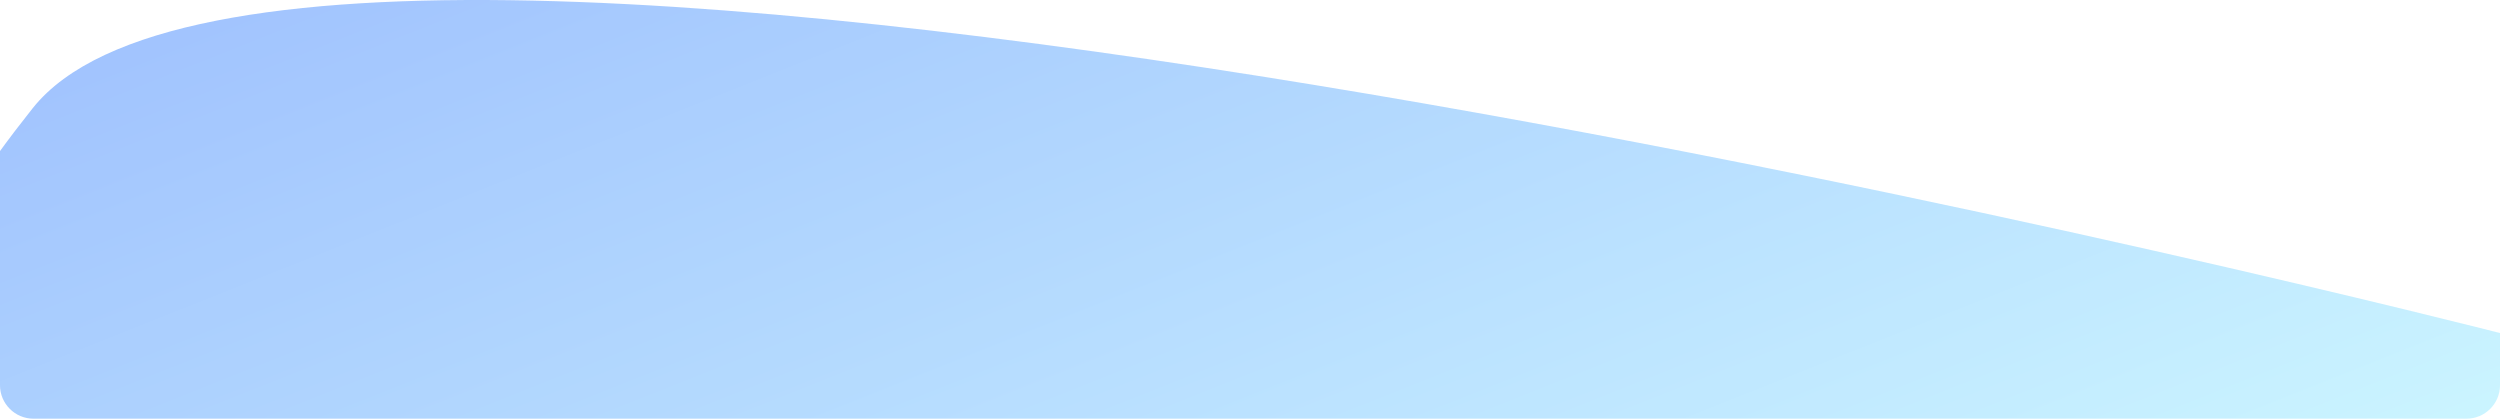
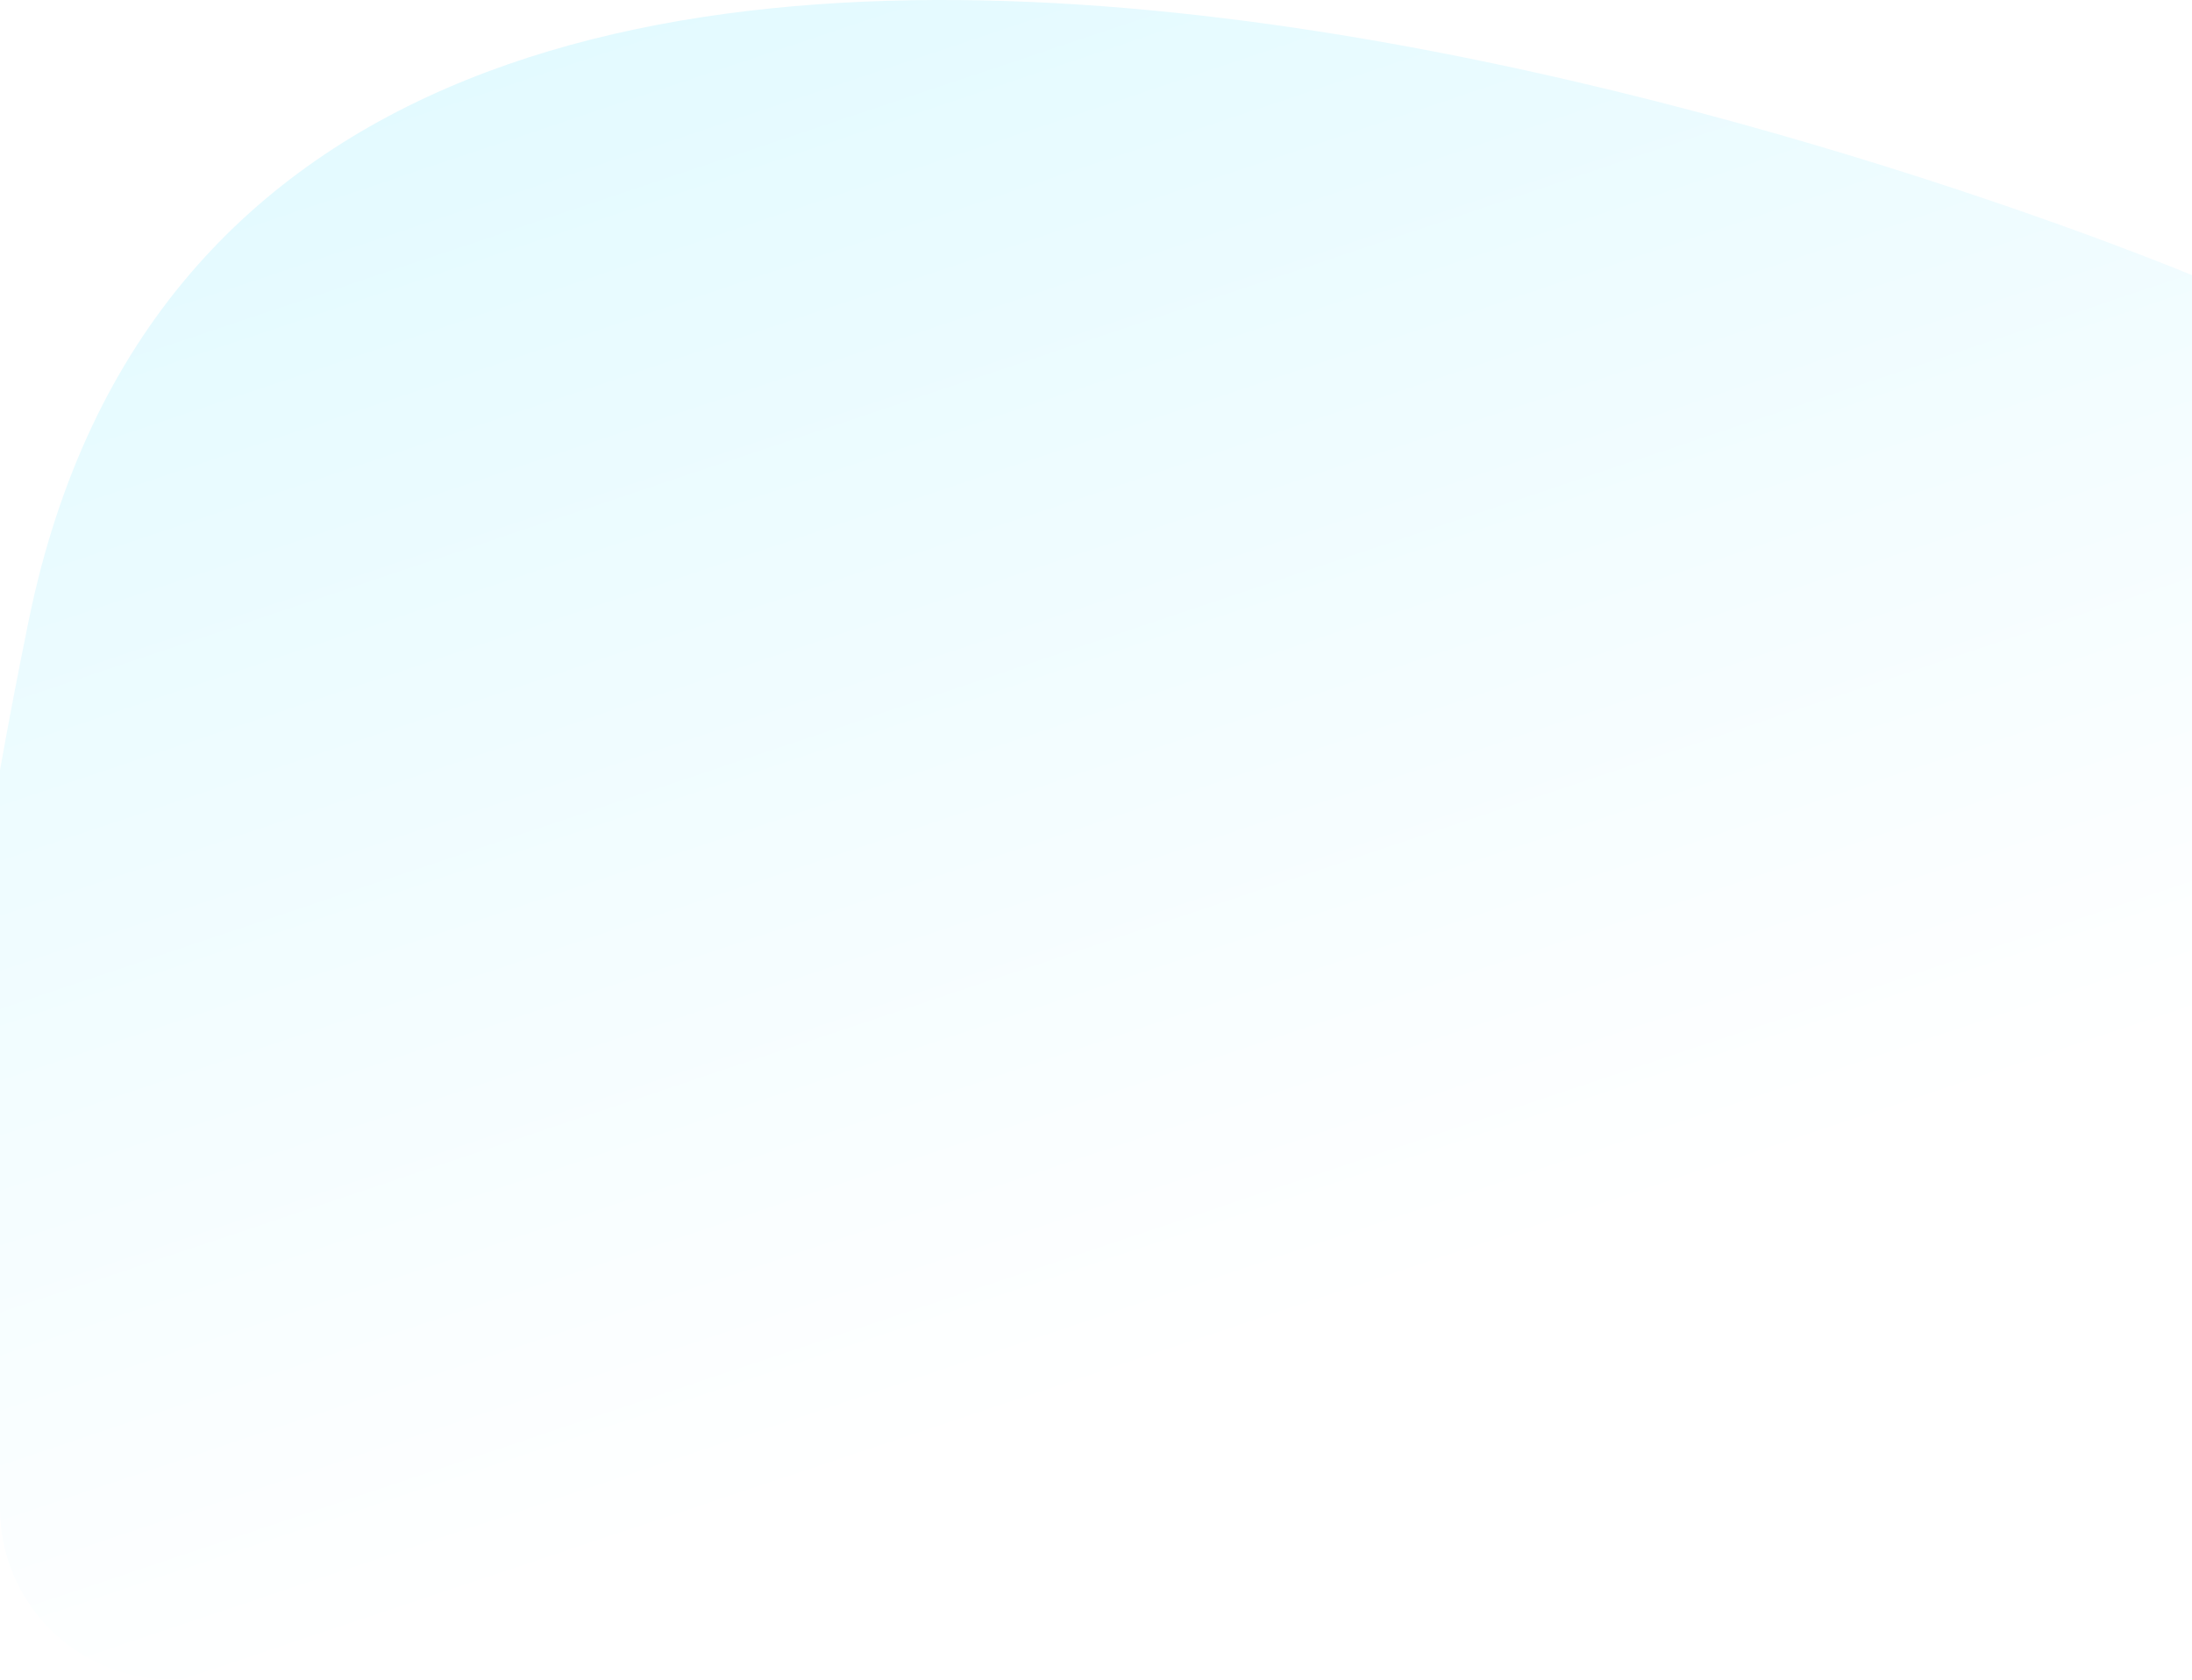
- <svg xmlns="http://www.w3.org/2000/svg" width="1120" height="187.572" viewBox="0 0 1120 187.572">
+ <svg xmlns="http://www.w3.org/2000/svg" width="192.001" height="147.102" viewBox="0 0 192.001 147.102">
  <defs>
-     <linearGradient id="linear-gradient" x1="-0.177" y1="0.5" x2="1.025" y2="1" gradientUnits="objectBoundingBox">
-       <stop offset="0" stop-color="#1266fc" />
-       <stop offset="1" stop-color="#80e8ff" />
+     <linearGradient id="linear-gradient" x1="-1.52" y1="-2.414" x2="0" y2="1.051" gradientUnits="objectBoundingBox">
+       <stop offset="0" stop-color="#80e8ff" />
+       <stop offset="1" stop-color="#fff" />
    </linearGradient>
  </defs>
-   <path id="Intersection_2" data-name="Intersection 2" d="M15,187.572a15,15,0,0,1-15-15V67.67q6.656-9.146,14.683-19.233C135.391-103.055,1120,149.2,1120,149.2v23.371a15,15,0,0,1-15,15Z" transform="translate(0 0)" opacity="0.405" fill="url(#linear-gradient)" />
+   <path id="Intersection_1" data-name="Intersection 1" d="M-1867.208-1166a15,15,0,0,1-15-15v-64.647q1.109-6.234,2.517-13.12C-1859-1359.773-1690.207-1289-1690.207-1289v108a15,15,0,0,1-15,15Z" transform="translate(1882.208 1313.102)" fill="url(#linear-gradient)" />
</svg>
